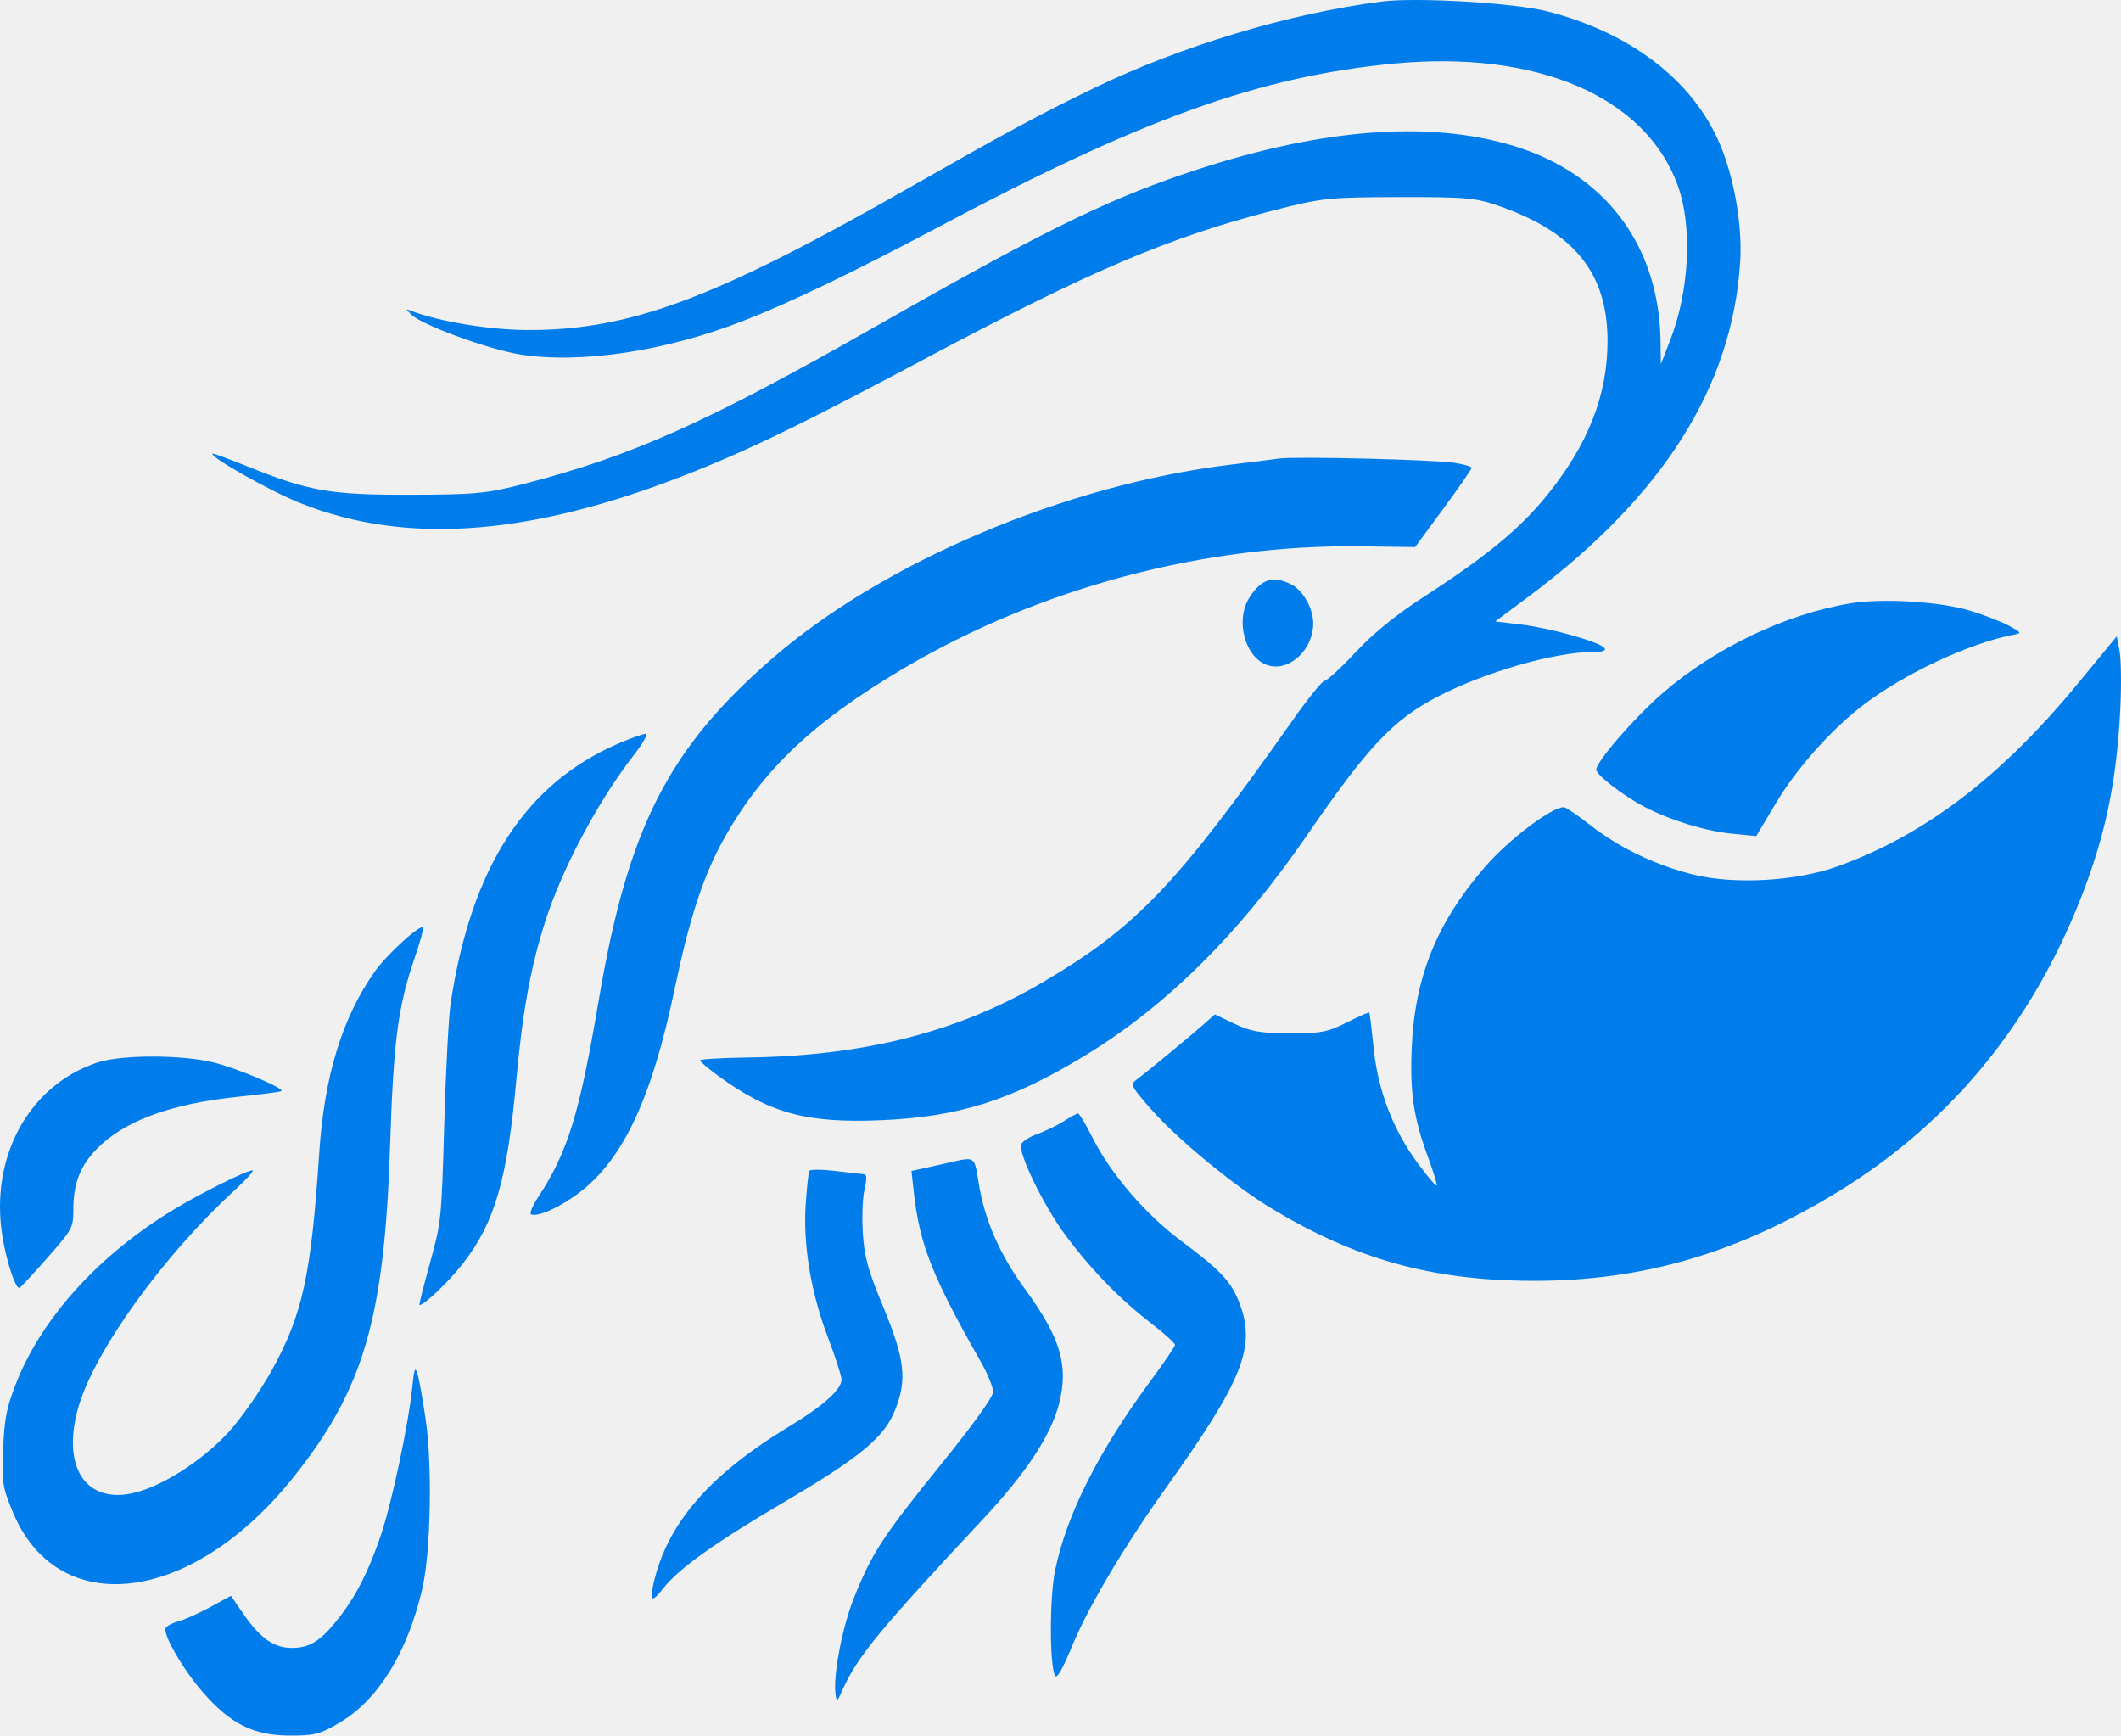
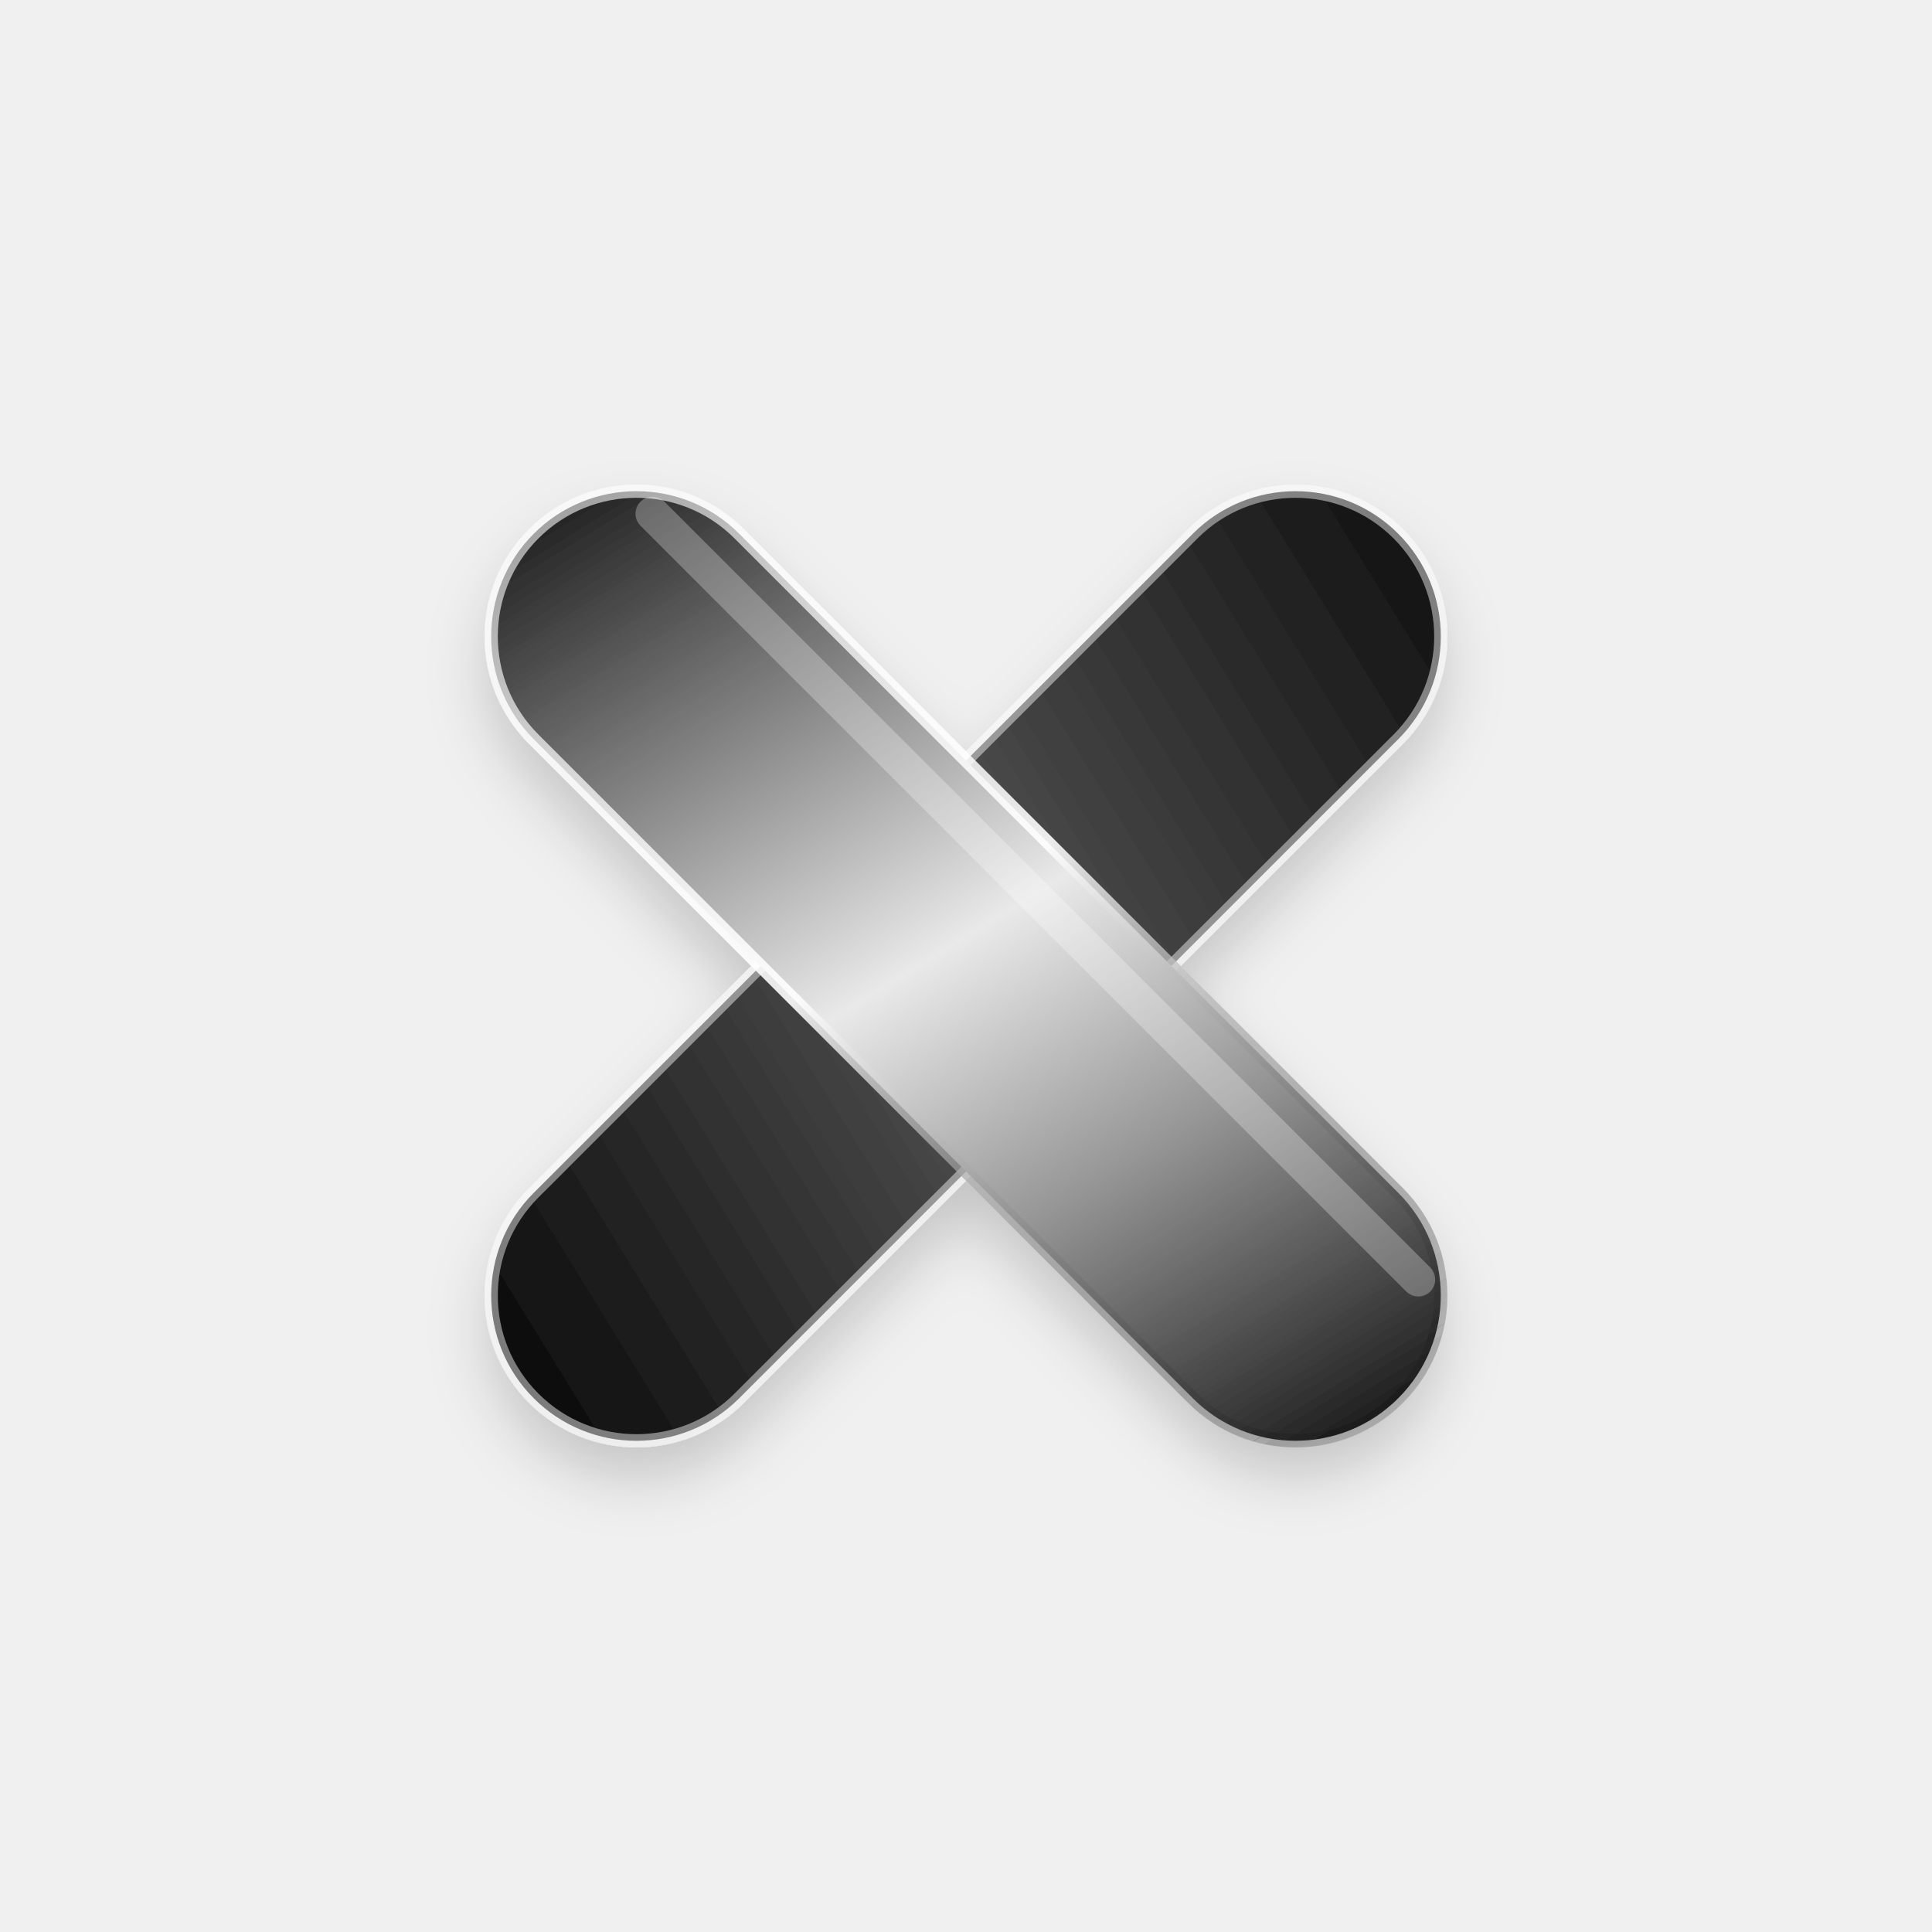
- <svg xmlns="http://www.w3.org/2000/svg" width="550" height="450" viewBox="0 0 550 450" fill="none">
-   <path d="M106.869 359.994C107.41 354.75 107.631 354.176 108.283 356.313C108.709 357.705 109.675 363.17 110.432 368.459C112.133 380.352 111.666 402.564 109.521 411.863C105.718 428.344 98.165 440.64 88.195 446.573C82.973 449.681 81.606 450.034 74.939 449.997C65.719 449.947 59.746 446.958 52.676 438.859C47.462 432.886 42.16 423.727 42.981 422.114C43.266 421.555 44.773 420.766 46.329 420.361C47.886 419.955 51.571 418.307 54.518 416.698L59.878 413.771L63.148 418.509C67.477 424.781 71.027 427.276 75.632 427.281C80.322 427.286 83.12 425.531 87.719 419.698C92.284 413.908 95.457 407.703 98.698 398.234C101.527 389.967 105.877 369.611 106.869 359.994ZM246.175 301.427C252.885 299.885 252.679 299.742 253.765 306.663C255.253 316.154 259.224 325.272 265.737 334.156C275.025 346.826 277.183 354.104 274.6 364.051C272.463 372.278 266.081 381.93 254.802 393.994C228.023 422.633 222.247 429.657 218.458 438.192C217.032 441.401 216.941 441.448 216.645 439.117C216.038 434.35 218.396 422.01 221.33 414.594C225.952 402.913 228.899 398.368 243.719 380.064C252.388 369.358 257.532 362.204 257.532 360.857C257.532 359.676 256.08 356.161 254.307 353.047C241.782 331.065 238.431 322.574 236.953 309.075L236.354 303.61L239.299 302.97C240.919 302.618 244.012 301.923 246.175 301.427ZM279.53 288.697C279.855 288.672 281.526 291.451 283.243 294.874C288.003 304.366 297.056 314.897 306.459 321.884C316.499 329.343 319.287 332.326 321.402 337.861C325.76 349.261 322.344 357.795 302.051 386.202C291.581 400.86 282.178 416.712 278.124 426.54C275.555 432.772 274.054 435.395 273.585 434.477C272.142 431.648 272.153 414.152 273.604 407.13C276.582 392.719 284.893 376.247 298.41 357.968C301.854 353.312 304.68 349.143 304.691 348.7C304.703 348.26 301.86 345.699 298.377 343.01C290.14 336.65 282.539 328.782 275.973 319.823C270.503 312.358 264.059 299.045 264.794 296.727C265.025 295.998 266.926 294.782 269.018 294.026C271.11 293.27 274.198 291.771 275.88 290.697C277.562 289.622 279.204 288.723 279.53 288.697ZM209.853 303.591C210.063 303.179 213.113 303.191 216.629 303.617C220.144 304.044 223.48 304.423 224.043 304.459C224.802 304.508 224.832 305.546 224.157 308.493C223.658 310.677 223.474 315.795 223.749 319.869C224.168 326.066 225.042 329.198 229.096 339.017C234.665 352.506 235.252 357.728 232.086 365.652C229.266 372.708 223.083 377.827 203.364 389.432C185.352 400.033 175.898 406.784 171.978 411.849C169.067 415.609 168.399 415.282 169.46 410.617C173.009 395.006 183.909 382.398 204.752 369.797C213.474 364.524 218.217 360.265 218.217 357.706C218.217 356.793 216.628 351.865 214.685 346.758C210.259 335.118 208.202 322.727 208.935 312.105C209.229 307.835 209.642 304.005 209.853 303.591ZM97.258 251.811C100.405 247.378 108.974 239.578 109.714 240.473C109.916 240.717 108.889 244.395 107.434 248.645C103.208 260.977 102.03 269.994 101.168 296.625C99.702 341.881 94.351 360.241 75.927 383.225C49.536 416.148 14.762 420.218 3.188 391.74C0.621 385.423 0.475 384.445 0.82 375.704C1.124 367.999 1.674 365.139 4.013 359.085C10.647 341.911 25.384 325.573 44.99 313.653C51.93 309.432 63.927 303.467 65.475 303.466C66.014 303.466 63.892 305.817 60.758 308.692C42.338 325.582 24.593 350.203 20.356 364.748C15.889 380.086 22.02 389.876 34.394 387.165C41.913 385.517 52.558 378.718 59.401 371.19C62.632 367.636 67.628 360.47 70.503 355.263C78.457 340.86 80.686 330.642 82.769 299.039C84.092 278.96 88.742 263.804 97.258 251.811ZM167.451 190.252C168.121 190.239 166.727 192.731 164.352 195.786C155.015 207.801 145.734 225.251 141.334 239.071C137.594 250.817 135.487 262.392 133.896 279.908C131.545 305.818 128.301 316.995 120.057 327.594C116.392 332.306 110.026 338.39 108.761 338.39C108.606 338.39 109.828 333.509 111.477 327.542C114.425 316.87 114.485 316.29 115.195 291.567C115.592 277.747 116.33 263.677 116.836 260.301C122.128 224.948 136.252 203.095 160.516 192.719C163.66 191.375 166.781 190.265 167.451 190.252ZM25.352 275.469C31.604 273.43 47.255 273.449 55.475 275.505C61.626 277.044 73.63 282.114 72.981 282.9C72.826 283.085 67.705 283.758 61.6 284.395C43.918 286.239 31.743 290.822 24.744 298.265C20.684 302.584 19.017 307.043 19.017 313.585C19.017 318.32 18.795 318.734 12.348 326.055C8.679 330.219 5.414 333.756 5.091 333.912C4.09 334.394 1.724 327.322 0.628 320.576C-2.715 299.992 7.542 281.278 25.352 275.469ZM549.636 168.877C550.037 171.017 550.12 177.705 549.82 183.739C548.825 203.763 545.594 218.441 538.312 236.004C525.271 267.455 504.492 292 476.391 309.148C450.364 325.029 425.762 332.176 397.369 332.101C371.24 332.033 351.274 326.449 329.297 313.066C319.678 307.207 305.306 295.342 298.596 287.718C293.326 281.731 293.039 281.177 294.614 280.03C296.874 278.382 309.418 268.028 312.538 265.234L315.014 263.017L320.129 265.459C324.299 267.451 326.937 267.906 334.417 267.932C342.432 267.959 344.303 267.604 349.228 265.115C352.324 263.551 354.953 262.383 355.072 262.52C355.187 262.658 355.694 266.81 356.197 271.743C357.329 282.814 361.186 292.873 367.671 301.663C370.16 305.037 372.349 307.611 372.536 307.386C372.721 307.158 371.744 303.922 370.362 300.194C366.584 289.993 365.589 283.429 366.068 271.858C366.833 253.417 372.522 239.299 385.01 224.848C391.139 217.754 402.386 209.23 405.521 209.301C406.057 209.314 409.199 211.445 412.504 214.039C419.865 219.815 429.468 224.402 439.208 226.791C449.826 229.398 465.755 228.495 476.391 224.683C499.016 216.572 518.808 201.523 538.859 177.183L548.906 164.985L549.636 168.877ZM331.796 118.881C335.993 118.3 371.352 119.163 377.009 119.986C379.532 120.353 381.593 120.95 381.589 121.312C381.584 121.676 378.29 126.444 374.269 131.906L366.955 141.842L353.088 141.653C312.231 141.094 269.692 152.422 234.38 173.264C210.68 187.252 197.418 199.898 187.413 218.05C182.308 227.312 178.711 238.374 174.951 256.372C169.084 284.453 161.807 300.169 150.615 308.931C145.642 312.824 139.562 315.627 137.711 314.88C137.232 314.686 138.083 312.634 139.603 310.32C147.232 298.693 150.273 288.8 155.241 259.447C162.812 214.715 173.187 194.253 200.199 170.778C229.07 145.687 276.393 125.671 319.127 120.474C324.413 119.831 330.114 119.115 331.796 118.881ZM358.443 0.387C367.387 -0.746 392.69 0.762 401.194 2.936C423.596 8.661 440.009 21.671 446.633 38.956C449.988 47.71 451.804 59.087 451.252 67.89C449.221 100.307 431.183 128.777 396.147 154.861L387.73 161.127L394.492 161.94C402.097 162.853 414.697 166.406 416.021 168.009C416.601 168.711 415.553 169.065 412.9 169.065C403.12 169.065 384.869 174.333 372.755 180.652C361.207 186.676 354.766 193.519 338.837 216.687C321.346 242.128 302.369 260.934 281.25 273.756C262.276 285.278 248.717 289.579 228.638 290.447C209.118 291.291 199.571 288.688 186.108 278.855C183.586 277.011 181.523 275.247 181.524 274.934C181.526 274.62 187.172 274.284 194.07 274.188C224.093 273.766 248.427 267.57 270.201 254.8C294.614 240.483 305.107 229.498 335.168 186.79C339.162 181.115 342.928 176.472 343.534 176.472C344.142 176.47 347.744 173.151 351.54 169.095C356.185 164.131 362.015 159.406 369.364 154.652C385.493 144.215 394.165 137.061 401.139 128.437C411.815 115.237 416.843 102.455 416.85 88.501C416.858 70.906 408.401 60.322 388.847 53.457C382.671 51.29 380.234 51.069 362.812 51.104C344.641 51.14 342.875 51.325 330.485 54.49C303.309 61.435 282.505 70.288 239.486 93.218C210.973 108.417 197.153 115.224 182.858 121.108C139.695 138.872 106.054 141.82 77.586 130.33C69.865 127.214 54.386 118.468 55.084 117.616C55.204 117.471 59.227 118.938 64.024 120.875C80.115 127.374 85.554 128.325 106.385 128.28C123.36 128.241 126.221 127.965 136.091 125.409C164.001 118.18 183.449 109.467 226.954 84.701C269.411 60.532 285.968 52.325 306.459 45.295C341.142 33.396 370.189 30.921 392.83 37.934C416.448 45.252 430.281 63.805 430.598 88.593L430.673 94.455L433.136 88.106C438.124 75.243 438.908 58.559 435.021 47.976C426.565 24.948 398.43 12.937 361.308 16.506C326.525 19.85 296.183 30.758 243.117 58.992C221.584 70.448 204.605 78.598 192.443 83.316C172.297 91.13 150.362 94.39 134.78 91.886C126.561 90.565 109.345 84.245 106.644 81.557C105.137 80.058 105.138 80.02 106.664 80.607C113.988 83.418 126.995 85.549 136.975 85.57C163.135 85.624 185.079 77.507 233.943 49.705C261.56 33.992 269.35 29.786 283.63 22.873C306.36 11.871 334.453 3.428 358.443 0.387ZM479.886 156.435C488.345 155.046 503.296 155.991 511.086 158.404C514.665 159.513 519.136 161.256 521.019 162.279C524.208 164.009 524.293 164.165 522.259 164.546C510.715 166.714 493.468 174.811 482.814 183.067C474.594 189.436 465.822 199.34 460.507 208.251L455.422 216.776L449.191 216.169C442.333 215.501 433.252 212.734 426.557 209.269C421.127 206.459 413.923 200.927 413.922 199.567C413.922 197.456 423.91 185.962 431.235 179.641C444.798 167.938 463.162 159.179 479.886 156.435ZM324.053 154.832C327.137 150.083 330.153 149.156 334.824 151.519C337.897 153.074 340.532 157.755 340.532 161.656C340.532 168.25 334.658 173.938 329.212 172.619C323.014 171.117 320.07 160.966 324.053 154.832Z" fill="#007DEB" />
+ <svg xmlns="http://www.w3.org/2000/svg" width="1024" height="1024" viewBox="0 0 1024 1024" fill="none">
+   <defs>
+     <linearGradient id="logoBackRibbon" x1="188" y1="435" x2="836" y2="589" gradientUnits="userSpaceOnUse">
+       <stop stop-color="#090909" />
+       <stop offset="0.5" stop-color="#555555" />
+       <stop offset="1" stop-color="#111111" />
+     </linearGradient>
+     <linearGradient id="logoFrontRibbon" x1="188" y1="435" x2="836" y2="589" gradientUnits="userSpaceOnUse">
+       <stop stop-color="#1A1A1A" />
+       <stop offset="0.48" stop-color="#E9E9E9" />
+       <stop offset="0.7" stop-color="#969696" />
+       <stop offset="1" stop-color="#151515" />
+     </linearGradient>
+     <linearGradient id="logoEdgeStroke" x1="188" y1="435" x2="836" y2="589" gradientUnits="userSpaceOnUse">
+       <stop stop-color="#FFFFFF" stop-opacity="0.56" />
+       <stop offset="0.45" stop-color="#FFFFFF" stop-opacity="0.9" />
+       <stop offset="1" stop-color="#000000" stop-opacity="0.16" />
+     </linearGradient>
+     <filter id="logoMarkShadow" x="130" y="166" width="764" height="692" filterUnits="userSpaceOnUse" color-interpolation-filters="sRGB">
+       <feDropShadow dx="0" dy="18" stdDeviation="16" flood-color="#000000" flood-opacity="0.18" />
+     </filter>
+   </defs>
+   <g filter="url(#logoMarkShadow)">
+     <rect x="188" y="435" width="648" height="154" rx="77" transform="rotate(-45 512 512)" fill="url(#logoBackRibbon)" stroke="#FFFFFF" stroke-opacity="0.45" stroke-width="7" />
+     <rect x="188" y="435" width="648" height="154" rx="77" transform="rotate(45 512 512)" fill="url(#logoFrontRibbon)" stroke="url(#logoEdgeStroke)" stroke-width="7" />
+     <rect x="216" y="451" width="592" height="18" rx="9" transform="rotate(45 512 512)" fill="#FFFFFF" opacity="0.28" />
+   </g>
</svg>
